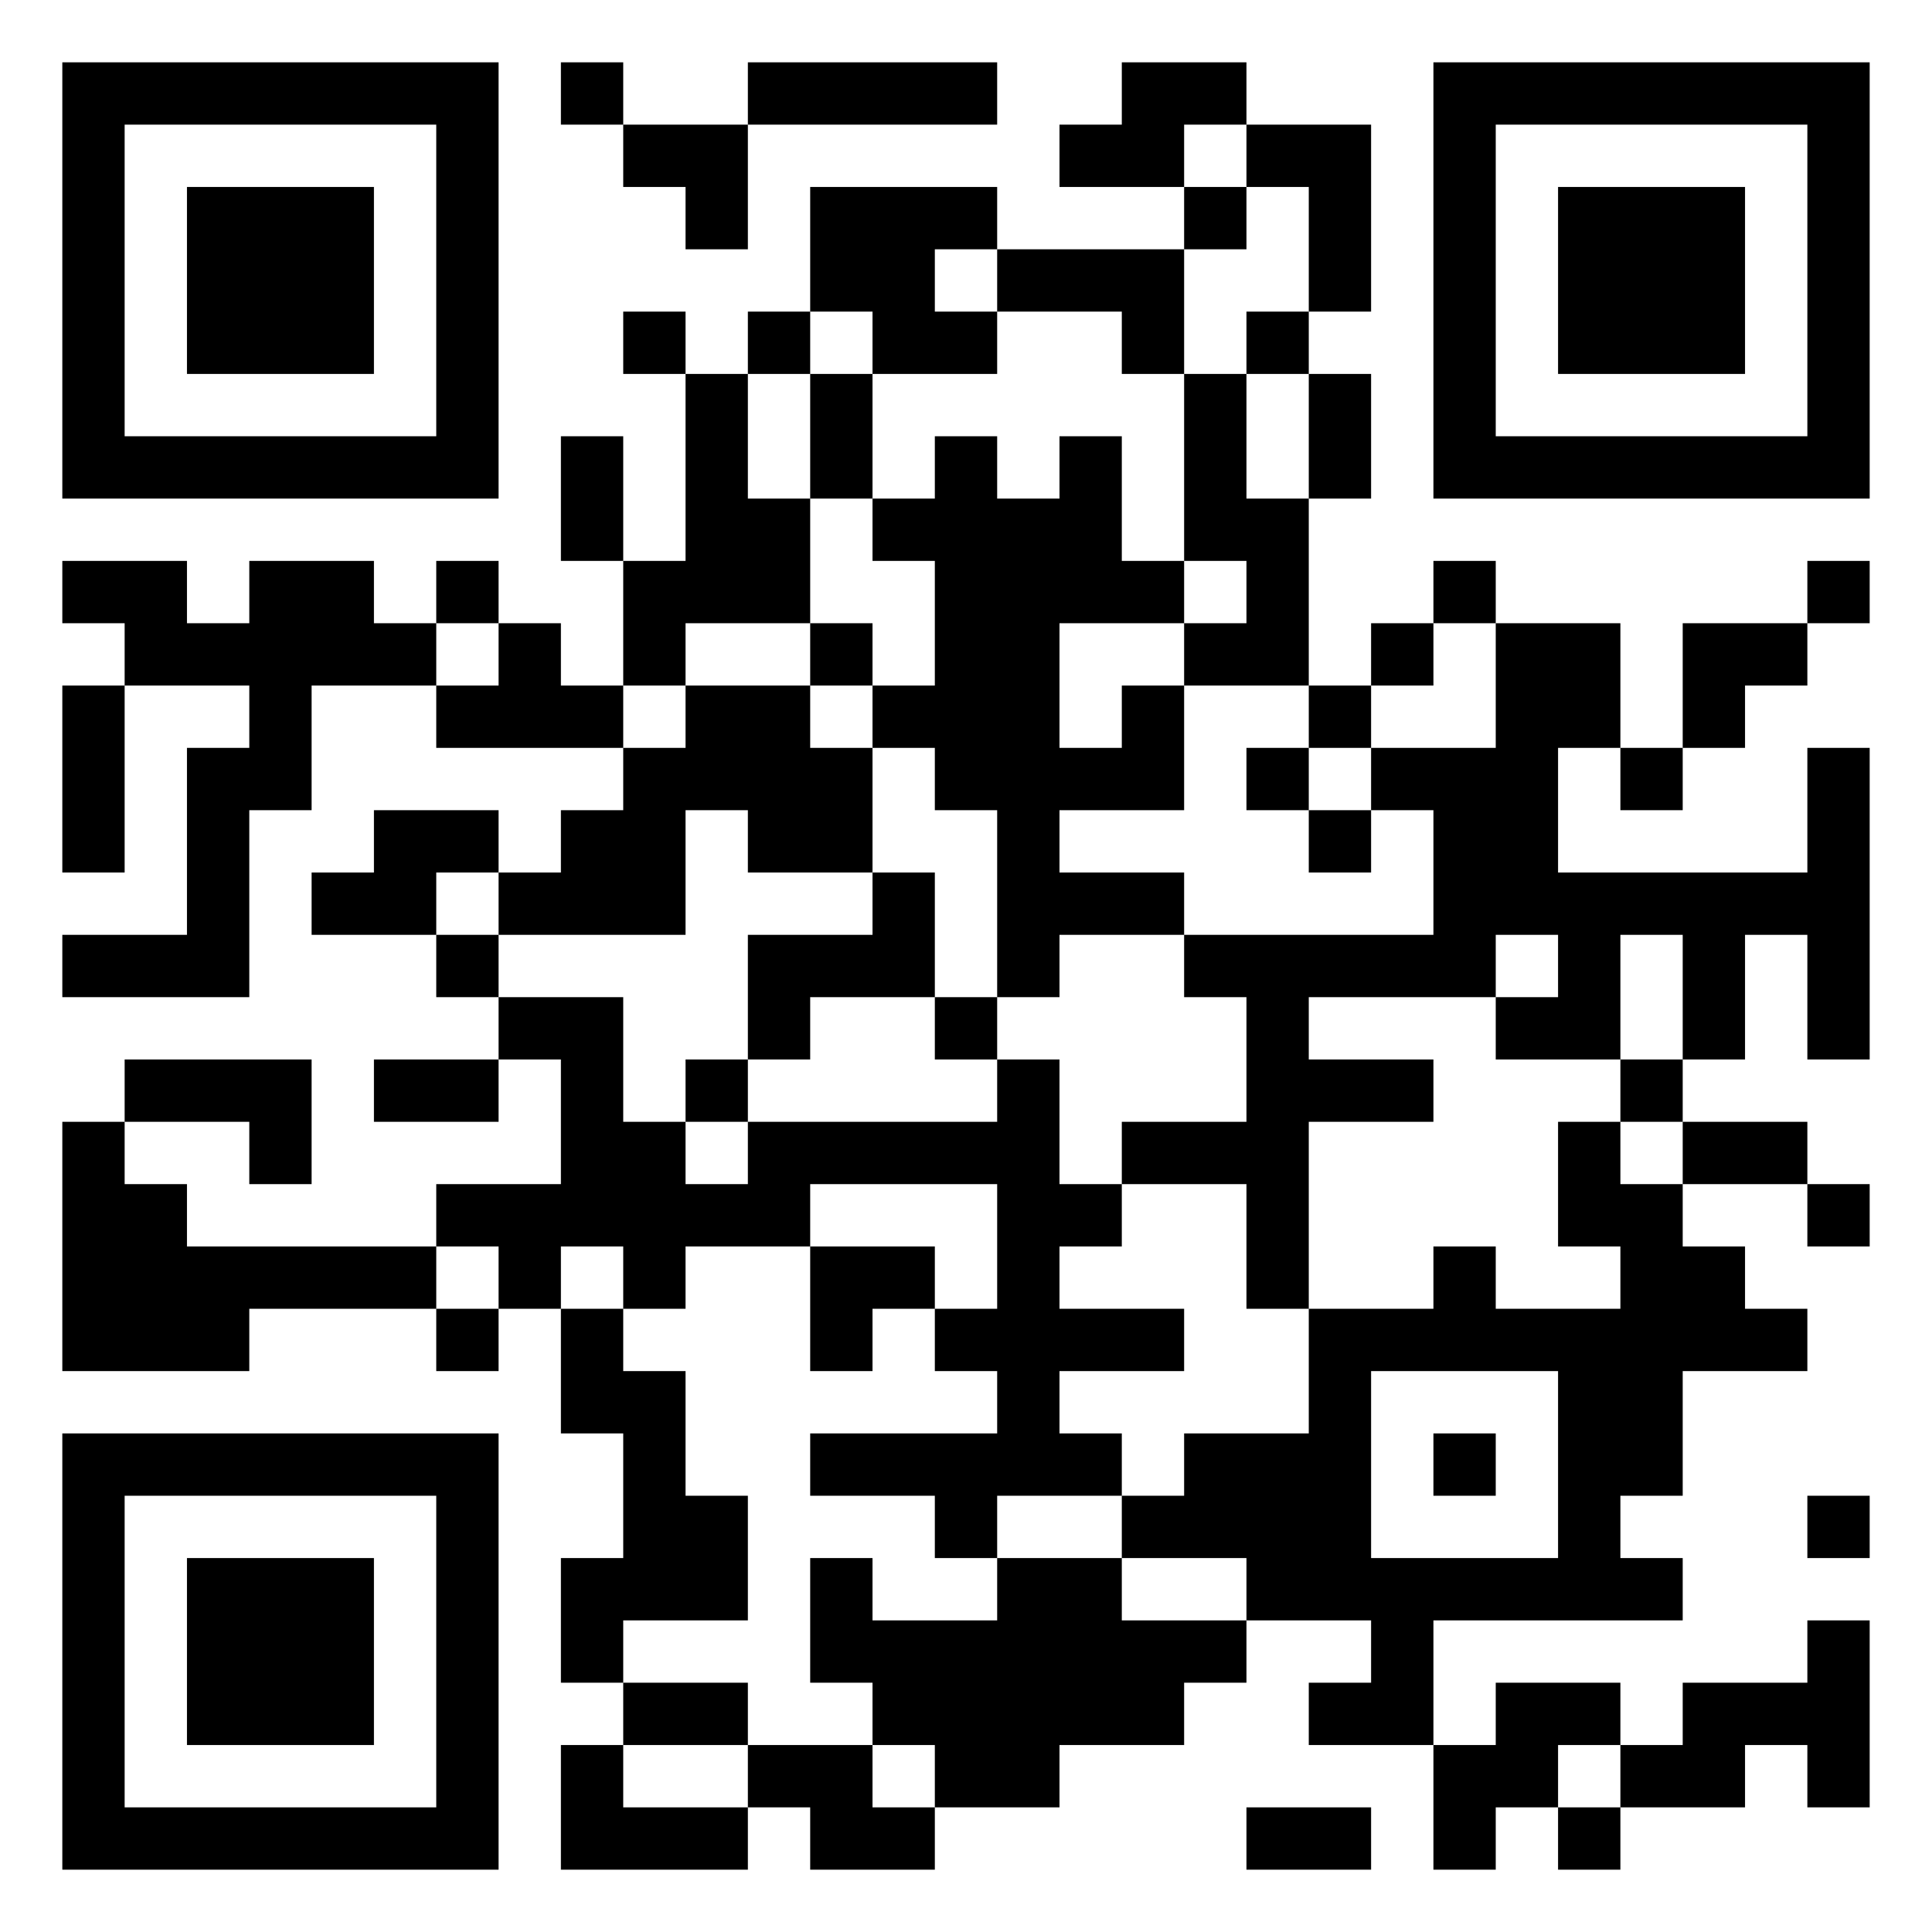
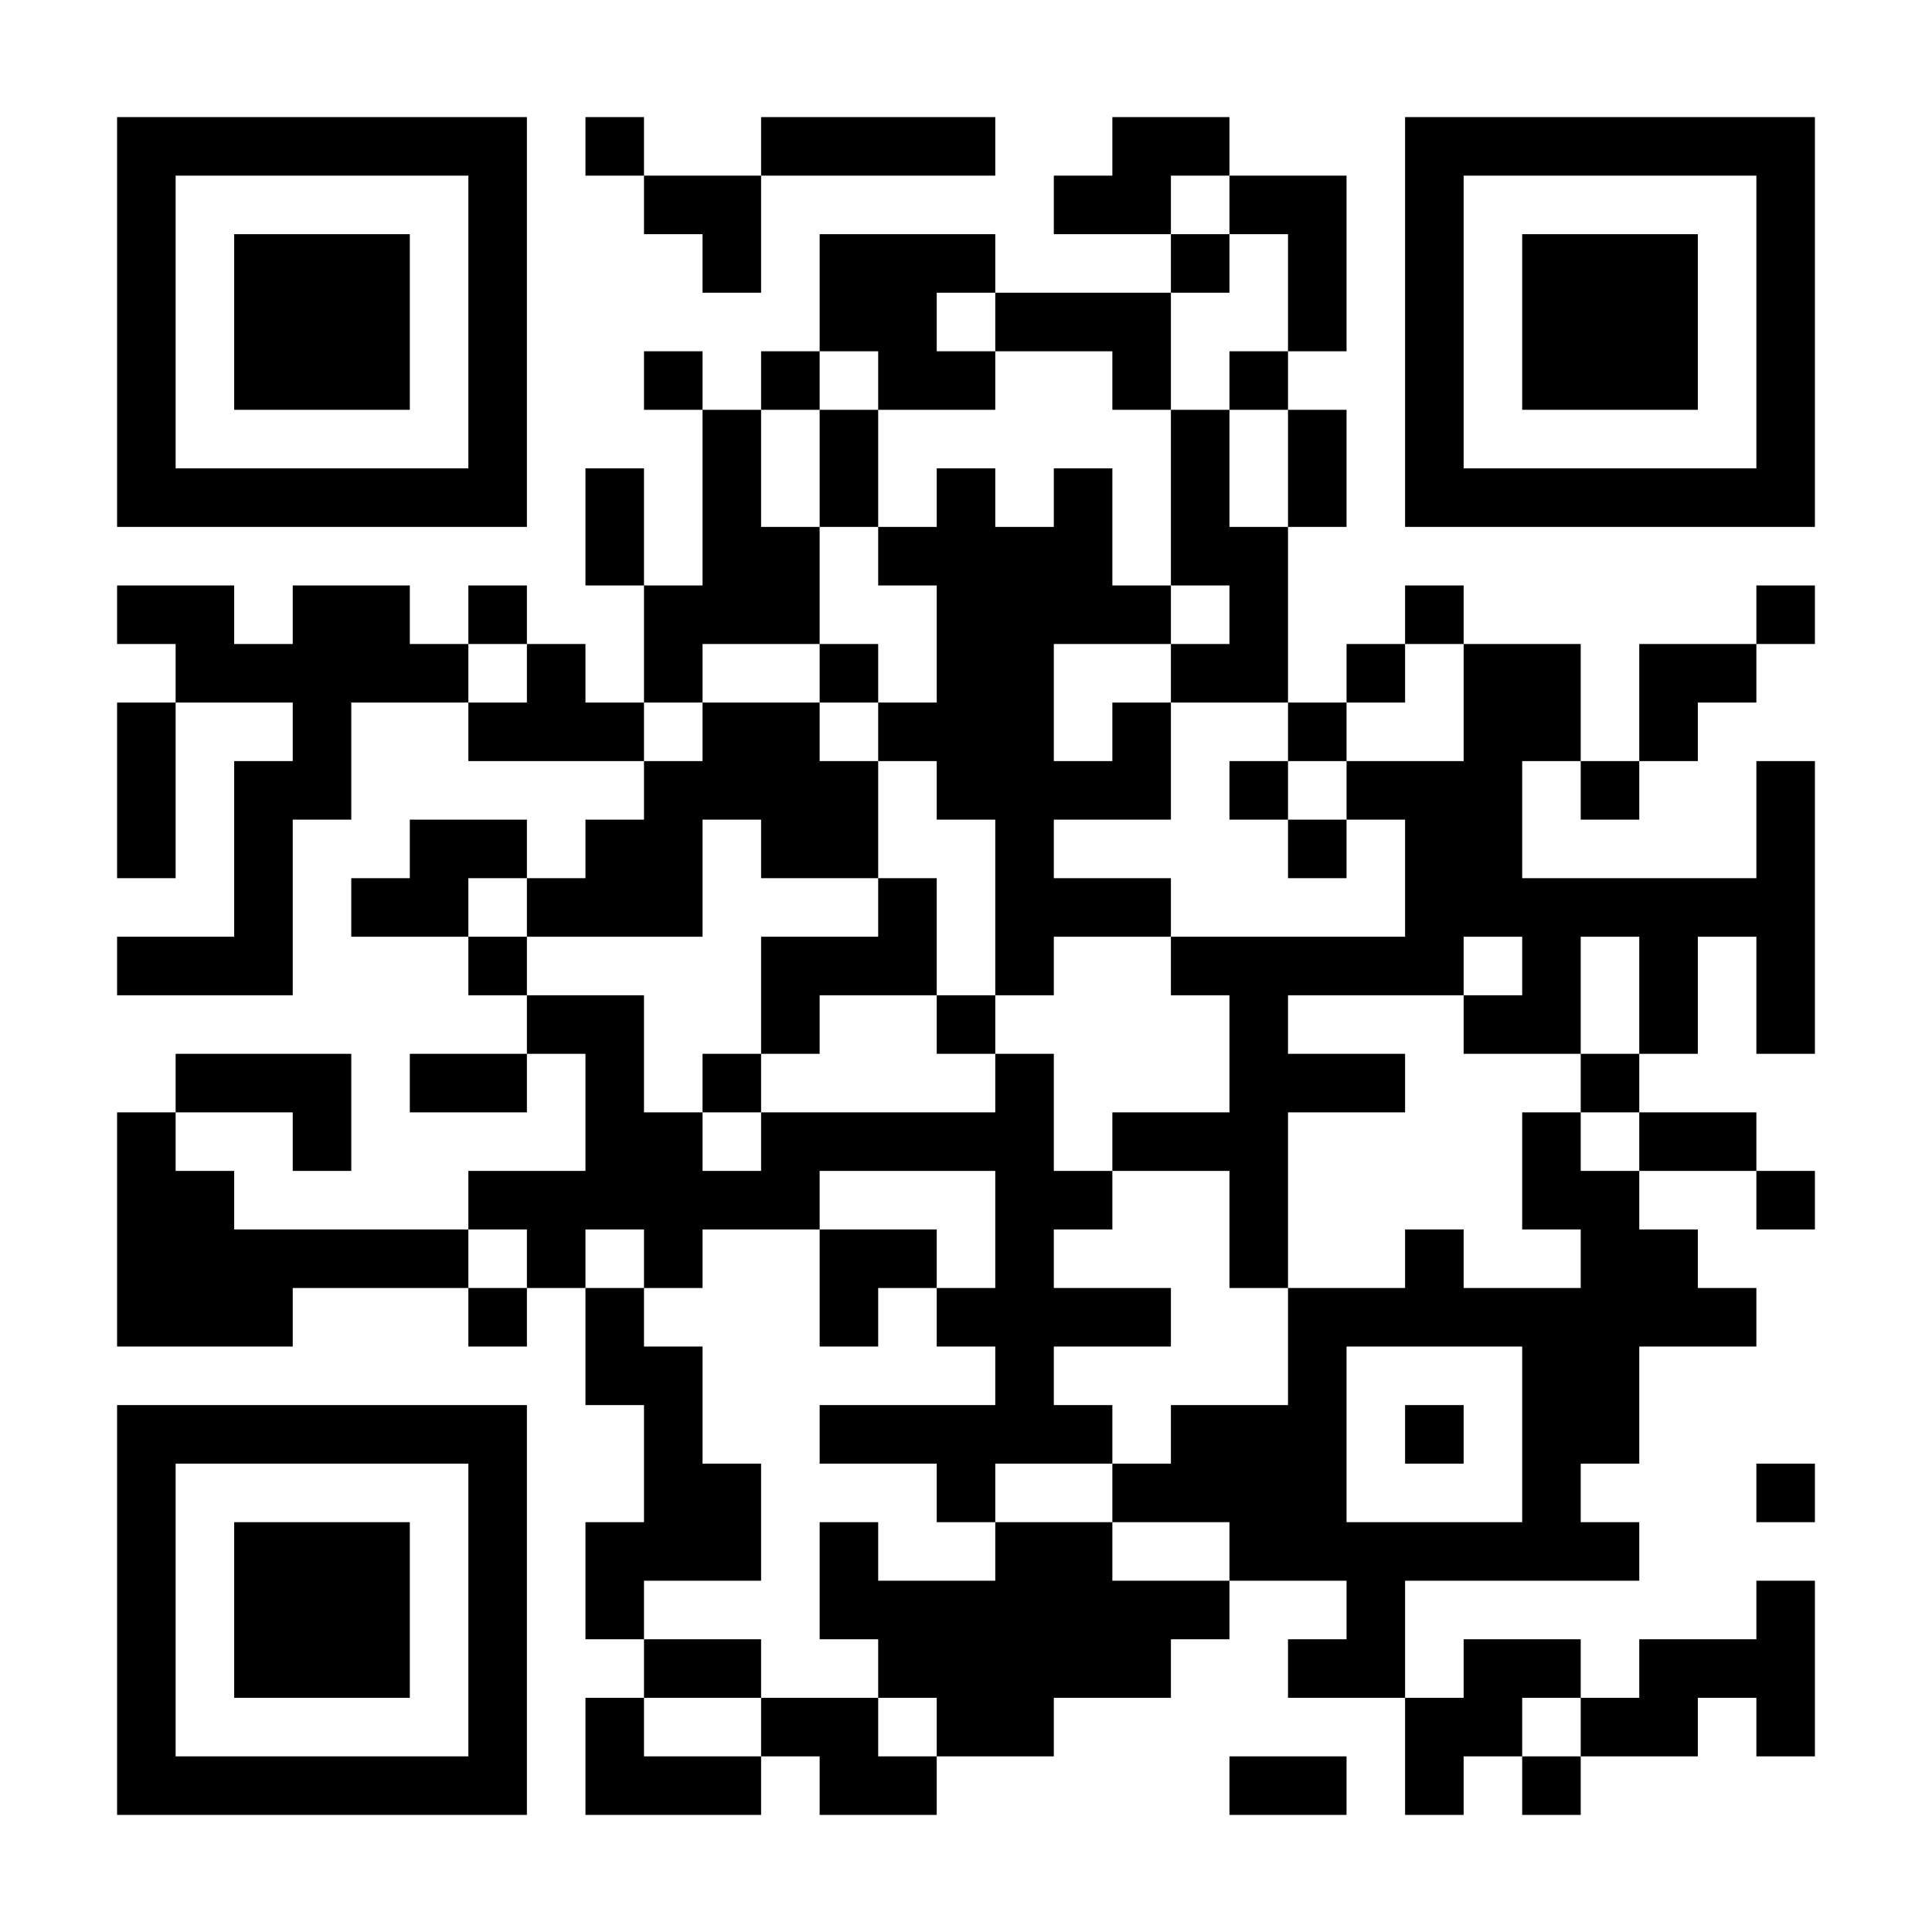
- <svg xmlns="http://www.w3.org/2000/svg" width="18.6mm" height="18.6mm" version="1.1" viewBox="0 0 18.6 18.6" fill_color="#58a6ff" back_color="#0d1117">
-   <path d="M0.6,0.6H1.2V1.2H0.6zM1.2,0.6H1.8V1.2H1.2zM1.8,0.6H2.4V1.2H1.8zM2.4,0.6H3V1.2H2.4zM3,0.6H3.6V1.2H3zM3.6,0.6H4.2V1.2H3.6zM4.2,0.6H4.8V1.2H4.2zM5.4,0.6H6V1.2H5.4zM7.2,0.6H7.8V1.2H7.2zM7.8,0.6H8.4V1.2H7.8zM8.4,0.6H9V1.2H8.4zM9,0.6H9.6V1.2H9zM10.8,0.6H11.4V1.2H10.8zM11.4,0.6H12V1.2H11.4zM13.8,0.6H14.4V1.2H13.8zM14.4,0.6H15V1.2H14.4zM15,0.6H15.6V1.2H15zM15.6,0.6H16.2V1.2H15.6zM16.2,0.6H16.8V1.2H16.2zM16.8,0.6H17.4V1.2H16.8zM17.4,0.6H18V1.2H17.4zM0.6,1.2H1.2V1.8H0.6zM4.2,1.2H4.8V1.8H4.2zM6,1.2H6.6V1.8H6zM6.6,1.2H7.2V1.8H6.6zM10.2,1.2H10.8V1.8H10.2zM10.8,1.2H11.4V1.8H10.8zM12,1.2H12.6V1.8H12zM12.6,1.2H13.2V1.8H12.6zM13.8,1.2H14.4V1.8H13.8zM17.4,1.2H18V1.8H17.4zM0.6,1.8H1.2V2.4H0.6zM1.8,1.8H2.4V2.4H1.8zM2.4,1.8H3V2.4H2.4zM3,1.8H3.6V2.4H3zM4.2,1.8H4.8V2.4H4.2zM6.6,1.8H7.2V2.4H6.6zM7.8,1.8H8.4V2.4H7.8zM8.4,1.8H9V2.4H8.4zM9,1.8H9.6V2.4H9zM11.4,1.8H12V2.4H11.4zM12.6,1.8H13.2V2.4H12.6zM13.8,1.8H14.4V2.4H13.8zM15,1.8H15.6V2.4H15zM15.6,1.8H16.2V2.4H15.6zM16.2,1.8H16.8V2.4H16.2zM17.4,1.8H18V2.4H17.4zM0.6,2.4H1.2V3H0.6zM1.8,2.4H2.4V3H1.8zM2.4,2.4H3V3H2.4zM3,2.4H3.6V3H3zM4.2,2.4H4.8V3H4.2zM7.8,2.4H8.4V3H7.8zM8.4,2.4H9V3H8.4zM9.6,2.4H10.2V3H9.6zM10.2,2.4H10.8V3H10.2zM10.8,2.4H11.4V3H10.8zM12.6,2.4H13.2V3H12.6zM13.8,2.4H14.4V3H13.8zM15,2.4H15.6V3H15zM15.6,2.4H16.2V3H15.6zM16.2,2.4H16.8V3H16.2zM17.4,2.4H18V3H17.4zM0.6,3H1.2V3.6H0.6zM1.8,3H2.4V3.6H1.8zM2.4,3H3V3.6H2.4zM3,3H3.6V3.6H3zM4.2,3H4.8V3.6H4.2zM6,3H6.6V3.6H6zM7.2,3H7.8V3.6H7.2zM8.4,3H9V3.6H8.4zM9,3H9.6V3.6H9zM10.8,3H11.4V3.6H10.8zM12,3H12.6V3.6H12zM13.8,3H14.4V3.6H13.8zM15,3H15.6V3.6H15zM15.6,3H16.2V3.6H15.6zM16.2,3H16.8V3.6H16.2zM17.4,3H18V3.6H17.4zM0.6,3.6H1.2V4.2H0.6zM4.2,3.6H4.8V4.2H4.2zM6.6,3.6H7.2V4.2H6.6zM7.8,3.6H8.4V4.2H7.8zM11.4,3.6H12V4.2H11.4zM12.6,3.6H13.2V4.2H12.6zM13.8,3.6H14.4V4.2H13.8zM17.4,3.6H18V4.2H17.4zM0.6,4.2H1.2V4.8H0.6zM1.2,4.2H1.8V4.8H1.2zM1.8,4.2H2.4V4.8H1.8zM2.4,4.2H3V4.8H2.4zM3,4.2H3.6V4.8H3zM3.6,4.2H4.2V4.8H3.6zM4.2,4.2H4.8V4.8H4.2zM5.4,4.2H6V4.8H5.4zM6.6,4.2H7.2V4.8H6.6zM7.8,4.2H8.4V4.8H7.8zM9,4.2H9.6V4.8H9zM10.2,4.2H10.8V4.8H10.2zM11.4,4.2H12V4.8H11.4zM12.6,4.2H13.2V4.8H12.6zM13.8,4.2H14.4V4.8H13.8zM14.4,4.2H15V4.8H14.4zM15,4.2H15.6V4.8H15zM15.6,4.2H16.2V4.8H15.6zM16.2,4.2H16.8V4.8H16.2zM16.8,4.2H17.4V4.8H16.8zM17.4,4.2H18V4.8H17.4zM5.4,4.8H6V5.4H5.4zM6.6,4.8H7.2V5.4H6.6zM7.2,4.8H7.8V5.4H7.2zM8.4,4.8H9V5.4H8.4zM9,4.8H9.6V5.4H9zM9.6,4.8H10.2V5.4H9.6zM10.2,4.8H10.8V5.4H10.2zM11.4,4.8H12V5.4H11.4zM12,4.8H12.6V5.4H12zM0.6,5.4H1.2V6H0.6zM1.2,5.4H1.8V6H1.2zM2.4,5.4H3V6H2.4zM3,5.4H3.6V6H3zM4.2,5.4H4.8V6H4.2zM6,5.4H6.6V6H6zM6.6,5.4H7.2V6H6.6zM7.2,5.4H7.8V6H7.2zM9,5.4H9.6V6H9zM9.6,5.4H10.2V6H9.6zM10.2,5.4H10.8V6H10.2zM10.8,5.4H11.4V6H10.8zM12,5.4H12.6V6H12zM13.8,5.4H14.4V6H13.8zM17.4,5.4H18V6H17.4zM1.2,6H1.8V6.6H1.2zM1.8,6H2.4V6.6H1.8zM2.4,6H3V6.6H2.4zM3,6H3.6V6.6H3zM3.6,6H4.2V6.6H3.6zM4.8,6H5.4V6.6H4.8zM6,6H6.6V6.6H6zM7.8,6H8.4V6.6H7.8zM9,6H9.6V6.6H9zM9.6,6H10.2V6.6H9.6zM11.4,6H12V6.6H11.4zM12,6H12.6V6.6H12zM13.2,6H13.8V6.6H13.2zM14.4,6H15V6.6H14.4zM15,6H15.6V6.6H15zM16.2,6H16.8V6.6H16.2zM16.8,6H17.4V6.6H16.8zM0.6,6.6H1.2V7.2H0.6zM2.4,6.6H3V7.2H2.4zM4.2,6.6H4.8V7.2H4.2zM4.8,6.6H5.4V7.2H4.8zM5.4,6.6H6V7.2H5.4zM6.6,6.6H7.2V7.2H6.6zM7.2,6.6H7.8V7.2H7.2zM8.4,6.6H9V7.2H8.4zM9,6.6H9.6V7.2H9zM9.6,6.6H10.2V7.2H9.6zM10.8,6.6H11.4V7.2H10.8zM12.6,6.6H13.2V7.2H12.6zM14.4,6.6H15V7.2H14.4zM15,6.6H15.6V7.2H15zM16.2,6.6H16.8V7.2H16.2zM0.6,7.2H1.2V7.8H0.6zM1.8,7.2H2.4V7.8H1.8zM2.4,7.2H3V7.8H2.4zM6,7.2H6.6V7.8H6zM6.6,7.2H7.2V7.8H6.6zM7.2,7.2H7.8V7.8H7.2zM7.8,7.2H8.4V7.8H7.8zM9,7.2H9.6V7.8H9zM9.6,7.2H10.2V7.8H9.6zM10.2,7.2H10.8V7.8H10.2zM10.8,7.2H11.4V7.8H10.8zM12,7.2H12.6V7.8H12zM13.2,7.2H13.8V7.8H13.2zM13.8,7.2H14.4V7.8H13.8zM14.4,7.2H15V7.8H14.4zM15.6,7.2H16.2V7.8H15.6zM17.4,7.2H18V7.8H17.4zM0.6,7.8H1.2V8.4H0.6zM1.8,7.8H2.4V8.4H1.8zM3.6,7.8H4.2V8.4H3.6zM4.2,7.8H4.8V8.4H4.2zM5.4,7.8H6V8.4H5.4zM6,7.8H6.6V8.4H6zM7.2,7.8H7.8V8.4H7.2zM7.8,7.8H8.4V8.4H7.8zM9.6,7.8H10.2V8.4H9.6zM12.6,7.8H13.2V8.4H12.6zM13.8,7.8H14.4V8.4H13.8zM14.4,7.8H15V8.4H14.4zM17.4,7.8H18V8.4H17.4zM1.8,8.4H2.4V9H1.8zM3,8.4H3.6V9H3zM3.6,8.4H4.2V9H3.6zM4.8,8.4H5.4V9H4.8zM5.4,8.4H6V9H5.4zM6,8.4H6.6V9H6zM8.4,8.4H9V9H8.4zM9.6,8.4H10.2V9H9.6zM10.2,8.4H10.8V9H10.2zM10.8,8.4H11.4V9H10.8zM13.8,8.4H14.4V9H13.8zM14.4,8.4H15V9H14.4zM15,8.4H15.6V9H15zM15.6,8.4H16.2V9H15.6zM16.2,8.4H16.8V9H16.2zM16.8,8.4H17.4V9H16.8zM17.4,8.4H18V9H17.4zM0.6,9H1.2V9.6H0.6zM1.2,9H1.8V9.6H1.2zM1.8,9H2.4V9.6H1.8zM4.2,9H4.8V9.6H4.2zM7.2,9H7.8V9.6H7.2zM7.8,9H8.4V9.6H7.8zM8.4,9H9V9.6H8.4zM9.6,9H10.2V9.6H9.6zM11.4,9H12V9.6H11.4zM12,9H12.6V9.6H12zM12.6,9H13.2V9.6H12.6zM13.2,9H13.8V9.6H13.2zM13.8,9H14.4V9.6H13.8zM15,9H15.6V9.6H15zM16.2,9H16.8V9.6H16.2zM17.4,9H18V9.6H17.4zM4.8,9.6H5.4V10.2H4.8zM5.4,9.6H6V10.2H5.4zM7.2,9.6H7.8V10.2H7.2zM9,9.6H9.6V10.2H9zM12,9.6H12.6V10.2H12zM14.4,9.6H15V10.2H14.4zM15,9.6H15.6V10.2H15zM16.2,9.6H16.8V10.2H16.2zM17.4,9.6H18V10.2H17.4zM1.2,10.2H1.8V10.8H1.2zM1.8,10.2H2.4V10.8H1.8zM2.4,10.2H3V10.8H2.4zM3.6,10.2H4.2V10.8H3.6zM4.2,10.2H4.8V10.8H4.2zM5.4,10.2H6V10.8H5.4zM6.6,10.2H7.2V10.8H6.6zM9.6,10.2H10.2V10.8H9.6zM12,10.2H12.6V10.8H12zM12.6,10.2H13.2V10.8H12.6zM13.2,10.2H13.8V10.8H13.2zM15.6,10.2H16.2V10.8H15.6zM0.6,10.8H1.2V11.4H0.6zM2.4,10.8H3V11.4H2.4zM5.4,10.8H6V11.4H5.4zM6,10.8H6.6V11.4H6zM7.2,10.8H7.8V11.4H7.2zM7.8,10.8H8.4V11.4H7.8zM8.4,10.8H9V11.4H8.4zM9,10.8H9.6V11.4H9zM9.6,10.8H10.2V11.4H9.6zM10.8,10.8H11.4V11.4H10.8zM11.4,10.8H12V11.4H11.4zM12,10.8H12.6V11.4H12zM15,10.8H15.6V11.4H15zM16.2,10.8H16.8V11.4H16.2zM16.8,10.8H17.4V11.4H16.8zM0.6,11.4H1.2V12H0.6zM1.2,11.4H1.8V12H1.2zM4.2,11.4H4.8V12H4.2zM4.8,11.4H5.4V12H4.8zM5.4,11.4H6V12H5.4zM6,11.4H6.6V12H6zM6.6,11.4H7.2V12H6.6zM7.2,11.4H7.8V12H7.2zM9.6,11.4H10.2V12H9.6zM10.2,11.4H10.8V12H10.2zM12,11.4H12.6V12H12zM15,11.4H15.6V12H15zM15.6,11.4H16.2V12H15.6zM17.4,11.4H18V12H17.4zM0.6,12H1.2V12.6H0.6zM1.2,12H1.8V12.6H1.2zM1.8,12H2.4V12.6H1.8zM2.4,12H3V12.6H2.4zM3,12H3.6V12.6H3zM3.6,12H4.2V12.6H3.6zM4.8,12H5.4V12.6H4.8zM6,12H6.6V12.6H6zM7.8,12H8.4V12.6H7.8zM8.4,12H9V12.6H8.4zM9.6,12H10.2V12.6H9.6zM12,12H12.6V12.6H12zM13.8,12H14.4V12.6H13.8zM15.6,12H16.2V12.6H15.6zM16.2,12H16.8V12.6H16.2zM0.6,12.6H1.2V13.2H0.6zM1.2,12.6H1.8V13.2H1.2zM1.8,12.6H2.4V13.2H1.8zM4.2,12.6H4.8V13.2H4.2zM5.4,12.6H6V13.2H5.4zM7.8,12.6H8.4V13.2H7.8zM9,12.6H9.6V13.2H9zM9.6,12.6H10.2V13.2H9.6zM10.2,12.6H10.8V13.2H10.2zM10.8,12.6H11.4V13.2H10.8zM12.6,12.6H13.2V13.2H12.6zM13.2,12.6H13.8V13.2H13.2zM13.8,12.6H14.4V13.2H13.8zM14.4,12.6H15V13.2H14.4zM15,12.6H15.6V13.2H15zM15.6,12.6H16.2V13.2H15.6zM16.2,12.6H16.8V13.2H16.2zM16.8,12.6H17.4V13.2H16.8zM5.4,13.2H6V13.8H5.4zM6,13.2H6.6V13.8H6zM9.6,13.2H10.2V13.8H9.6zM12.6,13.2H13.2V13.8H12.6zM15,13.2H15.6V13.8H15zM15.6,13.2H16.2V13.8H15.6zM0.6,13.8H1.2V14.4H0.6zM1.2,13.8H1.8V14.4H1.2zM1.8,13.8H2.4V14.4H1.8zM2.4,13.8H3V14.4H2.4zM3,13.8H3.6V14.4H3zM3.6,13.8H4.2V14.4H3.6zM4.2,13.8H4.8V14.4H4.2zM6,13.8H6.6V14.4H6zM7.8,13.8H8.4V14.4H7.8zM8.4,13.8H9V14.4H8.4zM9,13.8H9.6V14.4H9zM9.6,13.8H10.2V14.4H9.6zM10.2,13.8H10.8V14.4H10.2zM11.4,13.8H12V14.4H11.4zM12,13.8H12.6V14.4H12zM12.6,13.8H13.2V14.4H12.6zM13.8,13.8H14.4V14.4H13.8zM15,13.8H15.6V14.4H15zM15.6,13.8H16.2V14.4H15.6zM0.6,14.4H1.2V15H0.6zM4.2,14.4H4.8V15H4.2zM6,14.4H6.6V15H6zM6.6,14.4H7.2V15H6.6zM9,14.4H9.6V15H9zM10.8,14.4H11.4V15H10.8zM11.4,14.4H12V15H11.4zM12,14.4H12.6V15H12zM12.6,14.4H13.2V15H12.6zM15,14.4H15.6V15H15zM17.4,14.4H18V15H17.4zM0.6,15H1.2V15.6H0.6zM1.8,15H2.4V15.6H1.8zM2.4,15H3V15.6H2.4zM3,15H3.6V15.6H3zM4.2,15H4.8V15.6H4.2zM5.4,15H6V15.6H5.4zM6,15H6.6V15.6H6zM6.6,15H7.2V15.6H6.6zM7.8,15H8.4V15.6H7.8zM9.6,15H10.2V15.6H9.6zM10.2,15H10.8V15.6H10.2zM12,15H12.6V15.6H12zM12.6,15H13.2V15.6H12.6zM13.2,15H13.8V15.6H13.2zM13.8,15H14.4V15.6H13.8zM14.4,15H15V15.6H14.4zM15,15H15.6V15.6H15zM15.6,15H16.2V15.6H15.6zM0.6,15.6H1.2V16.2H0.6zM1.8,15.6H2.4V16.2H1.8zM2.4,15.6H3V16.2H2.4zM3,15.6H3.6V16.2H3zM4.2,15.6H4.8V16.2H4.2zM5.4,15.6H6V16.2H5.4zM7.8,15.6H8.4V16.2H7.8zM8.4,15.6H9V16.2H8.4zM9,15.6H9.6V16.2H9zM9.6,15.6H10.2V16.2H9.6zM10.2,15.6H10.8V16.2H10.2zM10.8,15.6H11.4V16.2H10.8zM11.4,15.6H12V16.2H11.4zM13.2,15.6H13.8V16.2H13.2zM17.4,15.6H18V16.2H17.4zM0.6,16.2H1.2V16.8H0.6zM1.8,16.2H2.4V16.8H1.8zM2.4,16.2H3V16.8H2.4zM3,16.2H3.6V16.8H3zM4.2,16.2H4.8V16.8H4.2zM6,16.2H6.6V16.8H6zM6.6,16.2H7.2V16.8H6.6zM8.4,16.2H9V16.8H8.4zM9,16.2H9.6V16.8H9zM9.6,16.2H10.2V16.8H9.6zM10.2,16.2H10.8V16.8H10.2zM10.8,16.2H11.4V16.8H10.8zM12.6,16.2H13.2V16.8H12.6zM13.2,16.2H13.8V16.8H13.2zM14.4,16.2H15V16.8H14.4zM15,16.2H15.6V16.8H15zM16.2,16.2H16.8V16.8H16.2zM16.8,16.2H17.4V16.8H16.8zM17.4,16.2H18V16.8H17.4zM0.6,16.8H1.2V17.4H0.6zM4.2,16.8H4.8V17.4H4.2zM5.4,16.8H6V17.4H5.4zM7.2,16.8H7.8V17.4H7.2zM7.8,16.8H8.4V17.4H7.8zM9,16.8H9.6V17.4H9zM9.6,16.8H10.2V17.4H9.6zM13.8,16.8H14.4V17.4H13.8zM14.4,16.8H15V17.4H14.4zM15.6,16.8H16.2V17.4H15.6zM16.2,16.8H16.8V17.4H16.2zM17.4,16.8H18V17.4H17.4zM0.6,17.4H1.2V18H0.6zM1.2,17.4H1.8V18H1.2zM1.8,17.4H2.4V18H1.8zM2.4,17.4H3V18H2.4zM3,17.4H3.6V18H3zM3.6,17.4H4.2V18H3.6zM4.2,17.4H4.8V18H4.2zM5.4,17.4H6V18H5.4zM6,17.4H6.6V18H6zM6.6,17.4H7.2V18H6.6zM7.8,17.4H8.4V18H7.8zM8.4,17.4H9V18H8.4zM12,17.4H12.6V18H12zM12.6,17.4H13.2V18H12.6zM13.8,17.4H14.4V18H13.8zM15,17.4H15.6V18H15z" id="qr-path" fill="#000000" fill-opacity="1" fill-rule="nonzero" stroke="none" />
+ <svg xmlns="http://www.w3.org/2000/svg" width="26.4mm" height="26.4mm" version="1.1" viewBox="0 0 26.4 26.4" fill_color="#000000" back_color="#ffffff">
+   <path d="M1.6,1.6H2.4V2.4H1.6zM2.4,1.6H3.2V2.4H2.4zM3.2,1.6H4V2.4H3.2zM4,1.6H4.8V2.4H4zM4.8,1.6H5.6V2.4H4.8zM5.6,1.6H6.4V2.4H5.6zM6.4,1.6H7.2V2.4H6.4zM8,1.6H8.8V2.4H8zM10.4,1.6H11.2V2.4H10.4zM11.2,1.6H12V2.4H11.2zM12,1.6H12.8V2.4H12zM12.8,1.6H13.6V2.4H12.8zM15.2,1.6H16V2.4H15.2zM16,1.6H16.8V2.4H16zM19.2,1.6H20V2.4H19.2zM20,1.6H20.8V2.4H20zM20.8,1.6H21.6V2.4H20.8zM21.6,1.6H22.4V2.4H21.6zM22.4,1.6H23.2V2.4H22.4zM23.2,1.6H24V2.4H23.2zM24,1.6H24.8V2.4H24zM1.6,2.4H2.4V3.2H1.6zM6.4,2.4H7.2V3.2H6.4zM8.8,2.4H9.6V3.2H8.8zM9.6,2.4H10.4V3.2H9.6zM14.4,2.4H15.2V3.2H14.4zM15.2,2.4H16V3.2H15.2zM16.8,2.4H17.6V3.2H16.8zM17.6,2.4H18.4V3.2H17.6zM19.2,2.4H20V3.2H19.2zM24,2.4H24.8V3.2H24zM1.6,3.2H2.4V4H1.6zM3.2,3.2H4V4H3.2zM4,3.2H4.8V4H4zM4.8,3.2H5.6V4H4.8zM6.4,3.2H7.2V4H6.4zM9.6,3.2H10.4V4H9.6zM11.2,3.2H12V4H11.2zM12,3.2H12.8V4H12zM12.8,3.2H13.6V4H12.8zM16,3.2H16.8V4H16zM17.6,3.2H18.4V4H17.6zM19.2,3.2H20V4H19.2zM20.8,3.2H21.6V4H20.8zM21.6,3.2H22.4V4H21.6zM22.4,3.2H23.2V4H22.4zM24,3.2H24.8V4H24zM1.6,4H2.4V4.8H1.6zM3.2,4H4V4.8H3.2zM4,4H4.8V4.8H4zM4.8,4H5.6V4.8H4.8zM6.4,4H7.2V4.8H6.4zM11.2,4H12V4.8H11.2zM12,4H12.8V4.8H12zM13.6,4H14.4V4.8H13.6zM14.4,4H15.2V4.8H14.4zM15.2,4H16V4.8H15.2zM17.6,4H18.4V4.8H17.6zM19.2,4H20V4.8H19.2zM20.8,4H21.6V4.8H20.8zM21.6,4H22.4V4.8H21.6zM22.4,4H23.2V4.8H22.4zM24,4H24.8V4.8H24zM1.6,4.8H2.4V5.6H1.6zM3.2,4.8H4V5.6H3.2zM4,4.8H4.8V5.6H4zM4.8,4.8H5.6V5.6H4.8zM6.4,4.8H7.2V5.6H6.4zM8.8,4.8H9.6V5.6H8.8zM10.4,4.8H11.2V5.6H10.4zM12,4.8H12.8V5.6H12zM12.8,4.8H13.6V5.6H12.8zM15.2,4.8H16V5.6H15.2zM16.8,4.8H17.6V5.6H16.8zM19.2,4.8H20V5.6H19.2zM20.8,4.8H21.6V5.6H20.8zM21.6,4.8H22.4V5.6H21.6zM22.4,4.8H23.2V5.6H22.4zM24,4.8H24.8V5.6H24zM1.6,5.6H2.4V6.4H1.6zM6.4,5.6H7.2V6.4H6.4zM9.6,5.6H10.4V6.4H9.6zM11.2,5.6H12V6.4H11.2zM16,5.6H16.8V6.4H16zM17.6,5.6H18.4V6.4H17.6zM19.2,5.6H20V6.4H19.2zM24,5.6H24.8V6.4H24zM1.6,6.4H2.4V7.2H1.6zM2.4,6.4H3.2V7.2H2.4zM3.2,6.4H4V7.2H3.2zM4,6.4H4.8V7.2H4zM4.8,6.4H5.6V7.2H4.8zM5.6,6.4H6.4V7.2H5.6zM6.4,6.4H7.2V7.2H6.4zM8,6.4H8.8V7.2H8zM9.6,6.4H10.4V7.2H9.6zM11.2,6.4H12V7.2H11.2zM12.8,6.4H13.6V7.2H12.8zM14.4,6.4H15.2V7.2H14.4zM16,6.4H16.8V7.2H16zM17.6,6.4H18.4V7.2H17.6zM19.2,6.4H20V7.2H19.2zM20,6.4H20.8V7.2H20zM20.8,6.4H21.6V7.2H20.8zM21.6,6.4H22.4V7.2H21.6zM22.4,6.4H23.2V7.2H22.4zM23.2,6.4H24V7.2H23.2zM24,6.4H24.8V7.2H24zM8,7.2H8.8V8H8zM9.6,7.2H10.4V8H9.6zM10.4,7.2H11.2V8H10.4zM12,7.2H12.8V8H12zM12.8,7.2H13.6V8H12.8zM13.6,7.2H14.4V8H13.6zM14.4,7.2H15.2V8H14.4zM16,7.2H16.8V8H16zM16.8,7.2H17.6V8H16.8zM1.6,8H2.4V8.8H1.6zM2.4,8H3.2V8.8H2.4zM4,8H4.8V8.8H4zM4.8,8H5.6V8.8H4.8zM6.4,8H7.2V8.8H6.4zM8.8,8H9.6V8.8H8.8zM9.6,8H10.4V8.8H9.6zM10.4,8H11.2V8.8H10.4zM12.8,8H13.6V8.8H12.8zM13.6,8H14.4V8.8H13.6zM14.4,8H15.2V8.8H14.4zM15.2,8H16V8.8H15.2zM16.8,8H17.6V8.8H16.8zM19.2,8H20V8.8H19.2zM24,8H24.8V8.8H24zM2.4,8.8H3.2V9.6H2.4zM3.2,8.8H4V9.6H3.2zM4,8.8H4.8V9.6H4zM4.8,8.8H5.6V9.6H4.8zM5.6,8.8H6.4V9.6H5.6zM7.2,8.8H8V9.6H7.2zM8.8,8.8H9.6V9.6H8.8zM11.2,8.8H12V9.6H11.2zM12.8,8.8H13.6V9.6H12.8zM13.6,8.8H14.4V9.6H13.6zM16,8.8H16.8V9.6H16zM16.8,8.8H17.6V9.6H16.8zM18.4,8.8H19.2V9.6H18.4zM20,8.8H20.8V9.6H20zM20.8,8.8H21.6V9.6H20.8zM22.4,8.8H23.2V9.6H22.4zM23.2,8.8H24V9.6H23.2zM1.6,9.6H2.4V10.4H1.6zM4,9.6H4.8V10.4H4zM6.4,9.6H7.2V10.4H6.4zM7.2,9.6H8V10.4H7.2zM8,9.6H8.8V10.4H8zM9.6,9.6H10.4V10.4H9.6zM10.4,9.6H11.2V10.4H10.4zM12,9.6H12.8V10.4H12zM12.8,9.6H13.6V10.4H12.8zM13.6,9.6H14.4V10.4H13.6zM15.2,9.6H16V10.4H15.2zM17.6,9.6H18.4V10.4H17.6zM20,9.6H20.8V10.4H20zM20.8,9.6H21.6V10.4H20.8zM22.4,9.6H23.2V10.4H22.4zM1.6,10.4H2.4V11.2H1.6zM3.2,10.4H4V11.2H3.2zM4,10.4H4.8V11.2H4zM8.8,10.4H9.6V11.2H8.8zM9.6,10.4H10.4V11.2H9.6zM10.4,10.4H11.2V11.2H10.4zM11.2,10.4H12V11.2H11.2zM12.8,10.4H13.6V11.2H12.8zM13.6,10.4H14.4V11.2H13.6zM14.4,10.4H15.2V11.2H14.4zM15.2,10.4H16V11.2H15.2zM16.8,10.4H17.6V11.2H16.8zM18.4,10.4H19.2V11.2H18.4zM19.2,10.4H20V11.2H19.2zM20,10.4H20.8V11.2H20zM21.6,10.4H22.4V11.2H21.6zM24,10.4H24.8V11.2H24zM1.6,11.2H2.4V12H1.6zM3.2,11.2H4V12H3.2zM5.6,11.2H6.4V12H5.6zM6.4,11.2H7.2V12H6.4zM8,11.2H8.8V12H8zM8.8,11.2H9.6V12H8.8zM10.4,11.2H11.2V12H10.4zM11.2,11.2H12V12H11.2zM13.6,11.2H14.4V12H13.6zM17.6,11.2H18.4V12H17.6zM19.2,11.2H20V12H19.2zM20,11.2H20.8V12H20zM24,11.2H24.8V12H24zM3.2,12H4V12.8H3.2zM4.8,12H5.6V12.8H4.8zM5.6,12H6.4V12.8H5.6zM7.2,12H8V12.8H7.2zM8,12H8.8V12.8H8zM8.8,12H9.6V12.8H8.8zM12,12H12.8V12.8H12zM13.6,12H14.4V12.8H13.6zM14.4,12H15.2V12.8H14.4zM15.2,12H16V12.8H15.2zM19.2,12H20V12.8H19.2zM20,12H20.8V12.8H20zM20.8,12H21.6V12.8H20.8zM21.6,12H22.4V12.8H21.6zM22.4,12H23.2V12.8H22.4zM23.2,12H24V12.8H23.2zM24,12H24.8V12.8H24zM1.6,12.8H2.4V13.6H1.6zM2.4,12.8H3.2V13.6H2.4zM3.2,12.8H4V13.6H3.2zM6.4,12.8H7.2V13.6H6.4zM10.4,12.8H11.2V13.6H10.4zM11.2,12.8H12V13.6H11.2zM12,12.8H12.8V13.6H12zM13.6,12.8H14.4V13.6H13.6zM16,12.8H16.8V13.6H16zM16.8,12.8H17.6V13.6H16.8zM17.6,12.8H18.4V13.6H17.6zM18.4,12.8H19.2V13.6H18.4zM19.2,12.8H20V13.6H19.2zM20.8,12.8H21.6V13.6H20.8zM22.4,12.8H23.2V13.6H22.4zM24,12.8H24.8V13.6H24zM7.2,13.6H8V14.4H7.2zM8,13.6H8.8V14.4H8zM10.4,13.6H11.2V14.4H10.4zM12.8,13.6H13.6V14.4H12.8zM16.8,13.6H17.6V14.4H16.8zM20,13.6H20.8V14.4H20zM20.8,13.6H21.6V14.4H20.8zM22.4,13.6H23.2V14.4H22.4zM24,13.6H24.8V14.4H24zM2.4,14.4H3.2V15.2H2.4zM3.2,14.4H4V15.2H3.2zM4,14.4H4.8V15.2H4zM5.6,14.4H6.4V15.2H5.6zM6.4,14.4H7.2V15.2H6.4zM8,14.4H8.8V15.2H8zM9.6,14.4H10.4V15.2H9.6zM13.6,14.4H14.4V15.2H13.6zM16.8,14.4H17.6V15.2H16.8zM17.6,14.4H18.4V15.2H17.6zM18.4,14.4H19.2V15.2H18.4zM21.6,14.4H22.4V15.2H21.6zM1.6,15.2H2.4V16H1.6zM4,15.2H4.8V16H4zM8,15.2H8.8V16H8zM8.8,15.2H9.6V16H8.8zM10.4,15.2H11.2V16H10.4zM11.2,15.2H12V16H11.2zM12,15.2H12.8V16H12zM12.8,15.2H13.6V16H12.8zM13.6,15.2H14.4V16H13.6zM15.2,15.2H16V16H15.2zM16,15.2H16.8V16H16zM16.8,15.2H17.6V16H16.8zM20.8,15.2H21.6V16H20.8zM22.4,15.2H23.2V16H22.4zM23.2,15.2H24V16H23.2zM1.6,16H2.4V16.8H1.6zM2.4,16H3.2V16.8H2.4zM6.4,16H7.2V16.8H6.4zM7.2,16H8V16.8H7.2zM8,16H8.8V16.8H8zM8.8,16H9.6V16.8H8.8zM9.6,16H10.4V16.8H9.6zM10.4,16H11.2V16.8H10.4zM13.6,16H14.4V16.8H13.6zM14.4,16H15.2V16.8H14.4zM16.8,16H17.6V16.8H16.8zM20.8,16H21.6V16.8H20.8zM21.6,16H22.4V16.8H21.6zM24,16H24.8V16.8H24zM1.6,16.8H2.4V17.6H1.6zM2.4,16.8H3.2V17.6H2.4zM3.2,16.8H4V17.6H3.2zM4,16.8H4.8V17.6H4zM4.8,16.8H5.6V17.6H4.8zM5.6,16.8H6.4V17.6H5.6zM7.2,16.8H8V17.6H7.2zM8.8,16.8H9.6V17.6H8.8zM11.2,16.8H12V17.6H11.2zM12,16.8H12.8V17.6H12zM13.6,16.8H14.4V17.6H13.6zM16.8,16.8H17.6V17.6H16.8zM19.2,16.8H20V17.6H19.2zM21.6,16.8H22.4V17.6H21.6zM22.4,16.8H23.2V17.6H22.4zM1.6,17.6H2.4V18.4H1.6zM2.4,17.6H3.2V18.4H2.4zM3.2,17.6H4V18.4H3.2zM6.4,17.6H7.2V18.4H6.4zM8,17.6H8.8V18.4H8zM11.2,17.6H12V18.4H11.2zM12.8,17.6H13.6V18.4H12.8zM13.6,17.6H14.4V18.4H13.6zM14.4,17.6H15.2V18.4H14.4zM15.2,17.6H16V18.4H15.2zM17.6,17.6H18.4V18.4H17.6zM18.4,17.6H19.2V18.4H18.4zM19.2,17.6H20V18.4H19.2zM20,17.6H20.8V18.4H20zM20.8,17.6H21.6V18.4H20.8zM21.6,17.6H22.4V18.4H21.6zM22.4,17.6H23.2V18.4H22.4zM23.2,17.6H24V18.4H23.2zM8,18.4H8.8V19.2H8zM8.8,18.4H9.6V19.2H8.8zM13.6,18.4H14.4V19.2H13.6zM17.6,18.4H18.4V19.2H17.6zM20.8,18.4H21.6V19.2H20.8zM21.6,18.4H22.4V19.2H21.6zM1.6,19.2H2.4V20H1.6zM2.4,19.2H3.2V20H2.4zM3.2,19.2H4V20H3.2zM4,19.2H4.8V20H4zM4.8,19.2H5.6V20H4.8zM5.6,19.2H6.4V20H5.6zM6.4,19.2H7.2V20H6.4zM8.8,19.2H9.6V20H8.8zM11.2,19.2H12V20H11.2zM12,19.2H12.8V20H12zM12.8,19.2H13.6V20H12.8zM13.6,19.2H14.4V20H13.6zM14.4,19.2H15.2V20H14.4zM16,19.2H16.8V20H16zM16.8,19.2H17.6V20H16.8zM17.6,19.2H18.4V20H17.6zM19.2,19.2H20V20H19.2zM20.8,19.2H21.6V20H20.8zM21.6,19.2H22.4V20H21.6zM1.6,20H2.4V20.8H1.6zM6.4,20H7.2V20.8H6.4zM8.8,20H9.6V20.8H8.8zM9.6,20H10.4V20.8H9.6zM12.8,20H13.6V20.8H12.8zM15.2,20H16V20.8H15.2zM16,20H16.8V20.8H16zM16.8,20H17.6V20.8H16.8zM17.6,20H18.4V20.8H17.6zM20.8,20H21.6V20.8H20.8zM24,20H24.8V20.8H24zM1.6,20.8H2.4V21.6H1.6zM3.2,20.8H4V21.6H3.2zM4,20.8H4.8V21.6H4zM4.8,20.8H5.6V21.6H4.8zM6.4,20.8H7.2V21.6H6.4zM8,20.8H8.8V21.6H8zM8.8,20.8H9.6V21.6H8.8zM9.6,20.8H10.4V21.6H9.6zM11.2,20.8H12V21.6H11.2zM13.6,20.8H14.4V21.6H13.6zM14.4,20.8H15.2V21.6H14.4zM16.8,20.8H17.6V21.6H16.8zM17.6,20.8H18.4V21.6H17.6zM18.4,20.8H19.2V21.6H18.4zM19.2,20.8H20V21.6H19.2zM20,20.8H20.8V21.6H20zM20.8,20.8H21.6V21.6H20.8zM21.6,20.8H22.4V21.6H21.6zM1.6,21.6H2.4V22.4H1.6zM3.2,21.6H4V22.4H3.2zM4,21.6H4.8V22.4H4zM4.8,21.6H5.6V22.4H4.8zM6.4,21.6H7.2V22.4H6.4zM8,21.6H8.8V22.4H8zM11.2,21.6H12V22.4H11.2zM12,21.6H12.8V22.4H12zM12.8,21.6H13.6V22.4H12.8zM13.6,21.6H14.4V22.4H13.6zM14.4,21.6H15.2V22.4H14.4zM15.2,21.6H16V22.4H15.2zM16,21.6H16.8V22.4H16zM18.4,21.6H19.2V22.4H18.4zM24,21.6H24.8V22.4H24zM1.6,22.4H2.4V23.2H1.6zM3.2,22.4H4V23.2H3.2zM4,22.4H4.8V23.2H4zM4.8,22.4H5.6V23.2H4.8zM6.4,22.4H7.2V23.2H6.4zM8.8,22.4H9.6V23.2H8.8zM9.6,22.4H10.4V23.2H9.6zM12,22.4H12.8V23.2H12zM12.8,22.4H13.6V23.2H12.8zM13.6,22.4H14.4V23.2H13.6zM14.4,22.4H15.2V23.2H14.4zM15.2,22.4H16V23.2H15.2zM17.6,22.4H18.4V23.2H17.6zM18.4,22.4H19.2V23.2H18.4zM20,22.4H20.8V23.2H20zM20.8,22.4H21.6V23.2H20.8zM22.4,22.4H23.2V23.2H22.4zM23.2,22.4H24V23.2H23.2zM24,22.4H24.8V23.2H24zM1.6,23.2H2.4V24H1.6zM6.4,23.2H7.2V24H6.4zM8,23.2H8.8V24H8zM10.4,23.2H11.2V24H10.4zM11.2,23.2H12V24H11.2zM12.8,23.2H13.6V24H12.8zM13.6,23.2H14.4V24H13.6zM19.2,23.2H20V24H19.2zM20,23.2H20.8V24H20zM21.6,23.2H22.4V24H21.6zM22.4,23.2H23.2V24H22.4zM24,23.2H24.8V24H24zM1.6,24H2.4V24.8H1.6zM2.4,24H3.2V24.8H2.4zM3.2,24H4V24.8H3.2zM4,24H4.8V24.8H4zM4.8,24H5.6V24.8H4.8zM5.6,24H6.4V24.8H5.6zM6.4,24H7.2V24.8H6.4zM8,24H8.8V24.8H8zM8.8,24H9.6V24.8H8.8zM9.6,24H10.4V24.8H9.6zM11.2,24H12V24.8H11.2zM12,24H12.8V24.8H12zM16.8,24H17.6V24.8H16.8zM17.6,24H18.4V24.8H17.6zM19.2,24H20V24.8H19.2zM20.8,24H21.6V24.8H20.8z" id="qr-path" fill="#000000" fill-opacity="1" fill-rule="nonzero" stroke="none" />
</svg>
